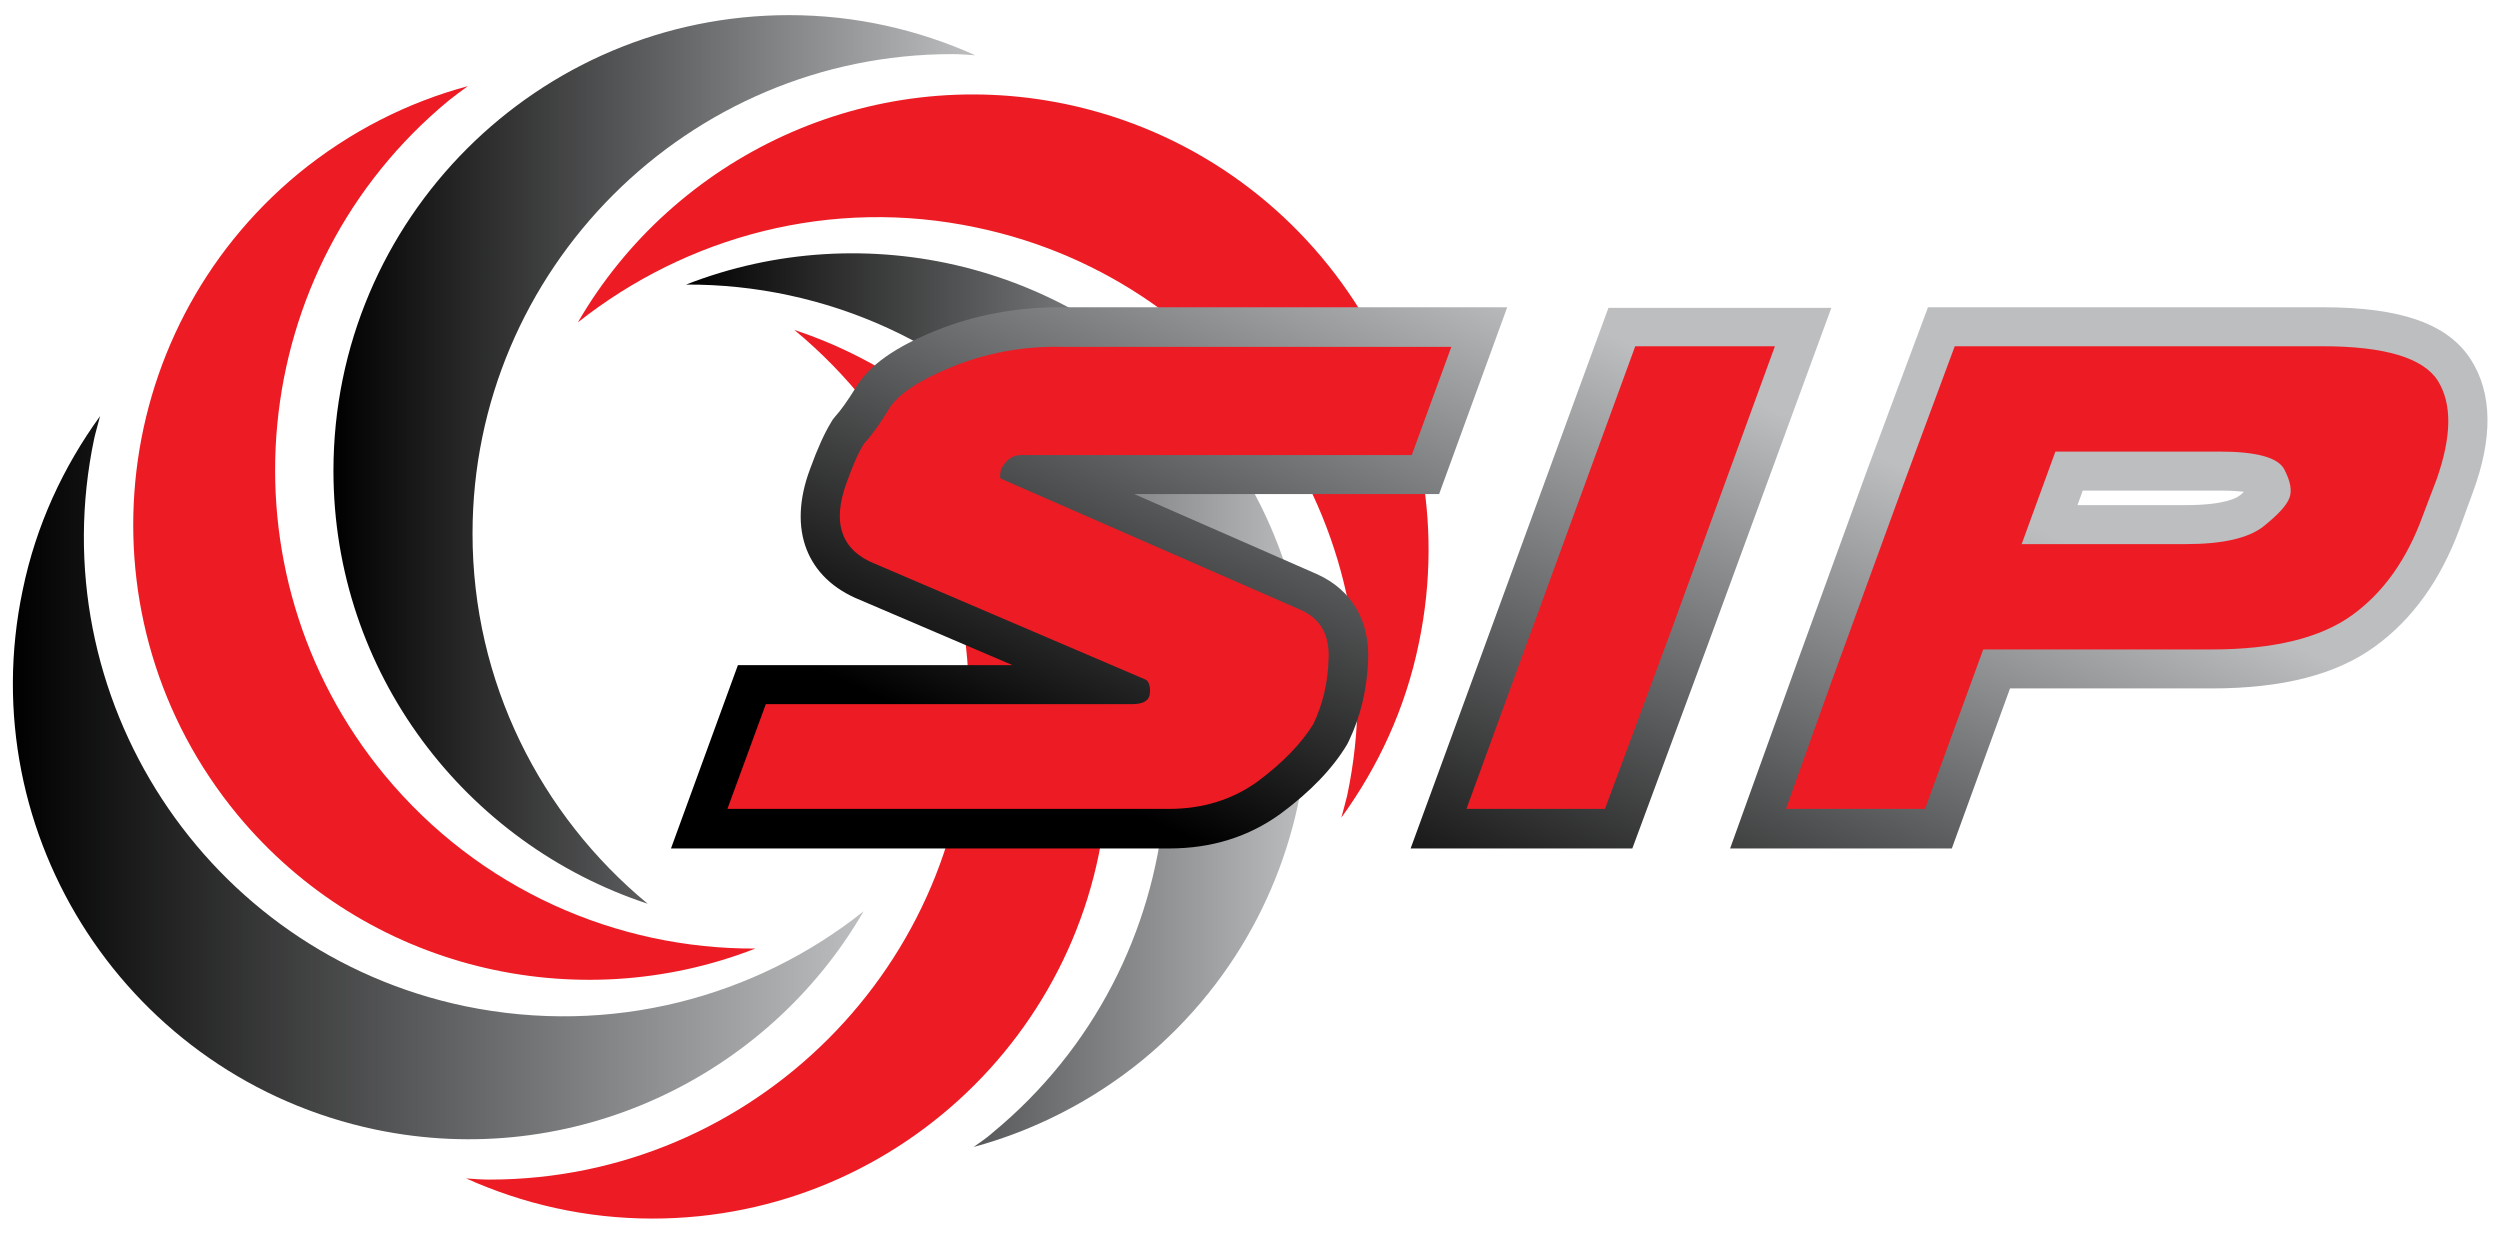
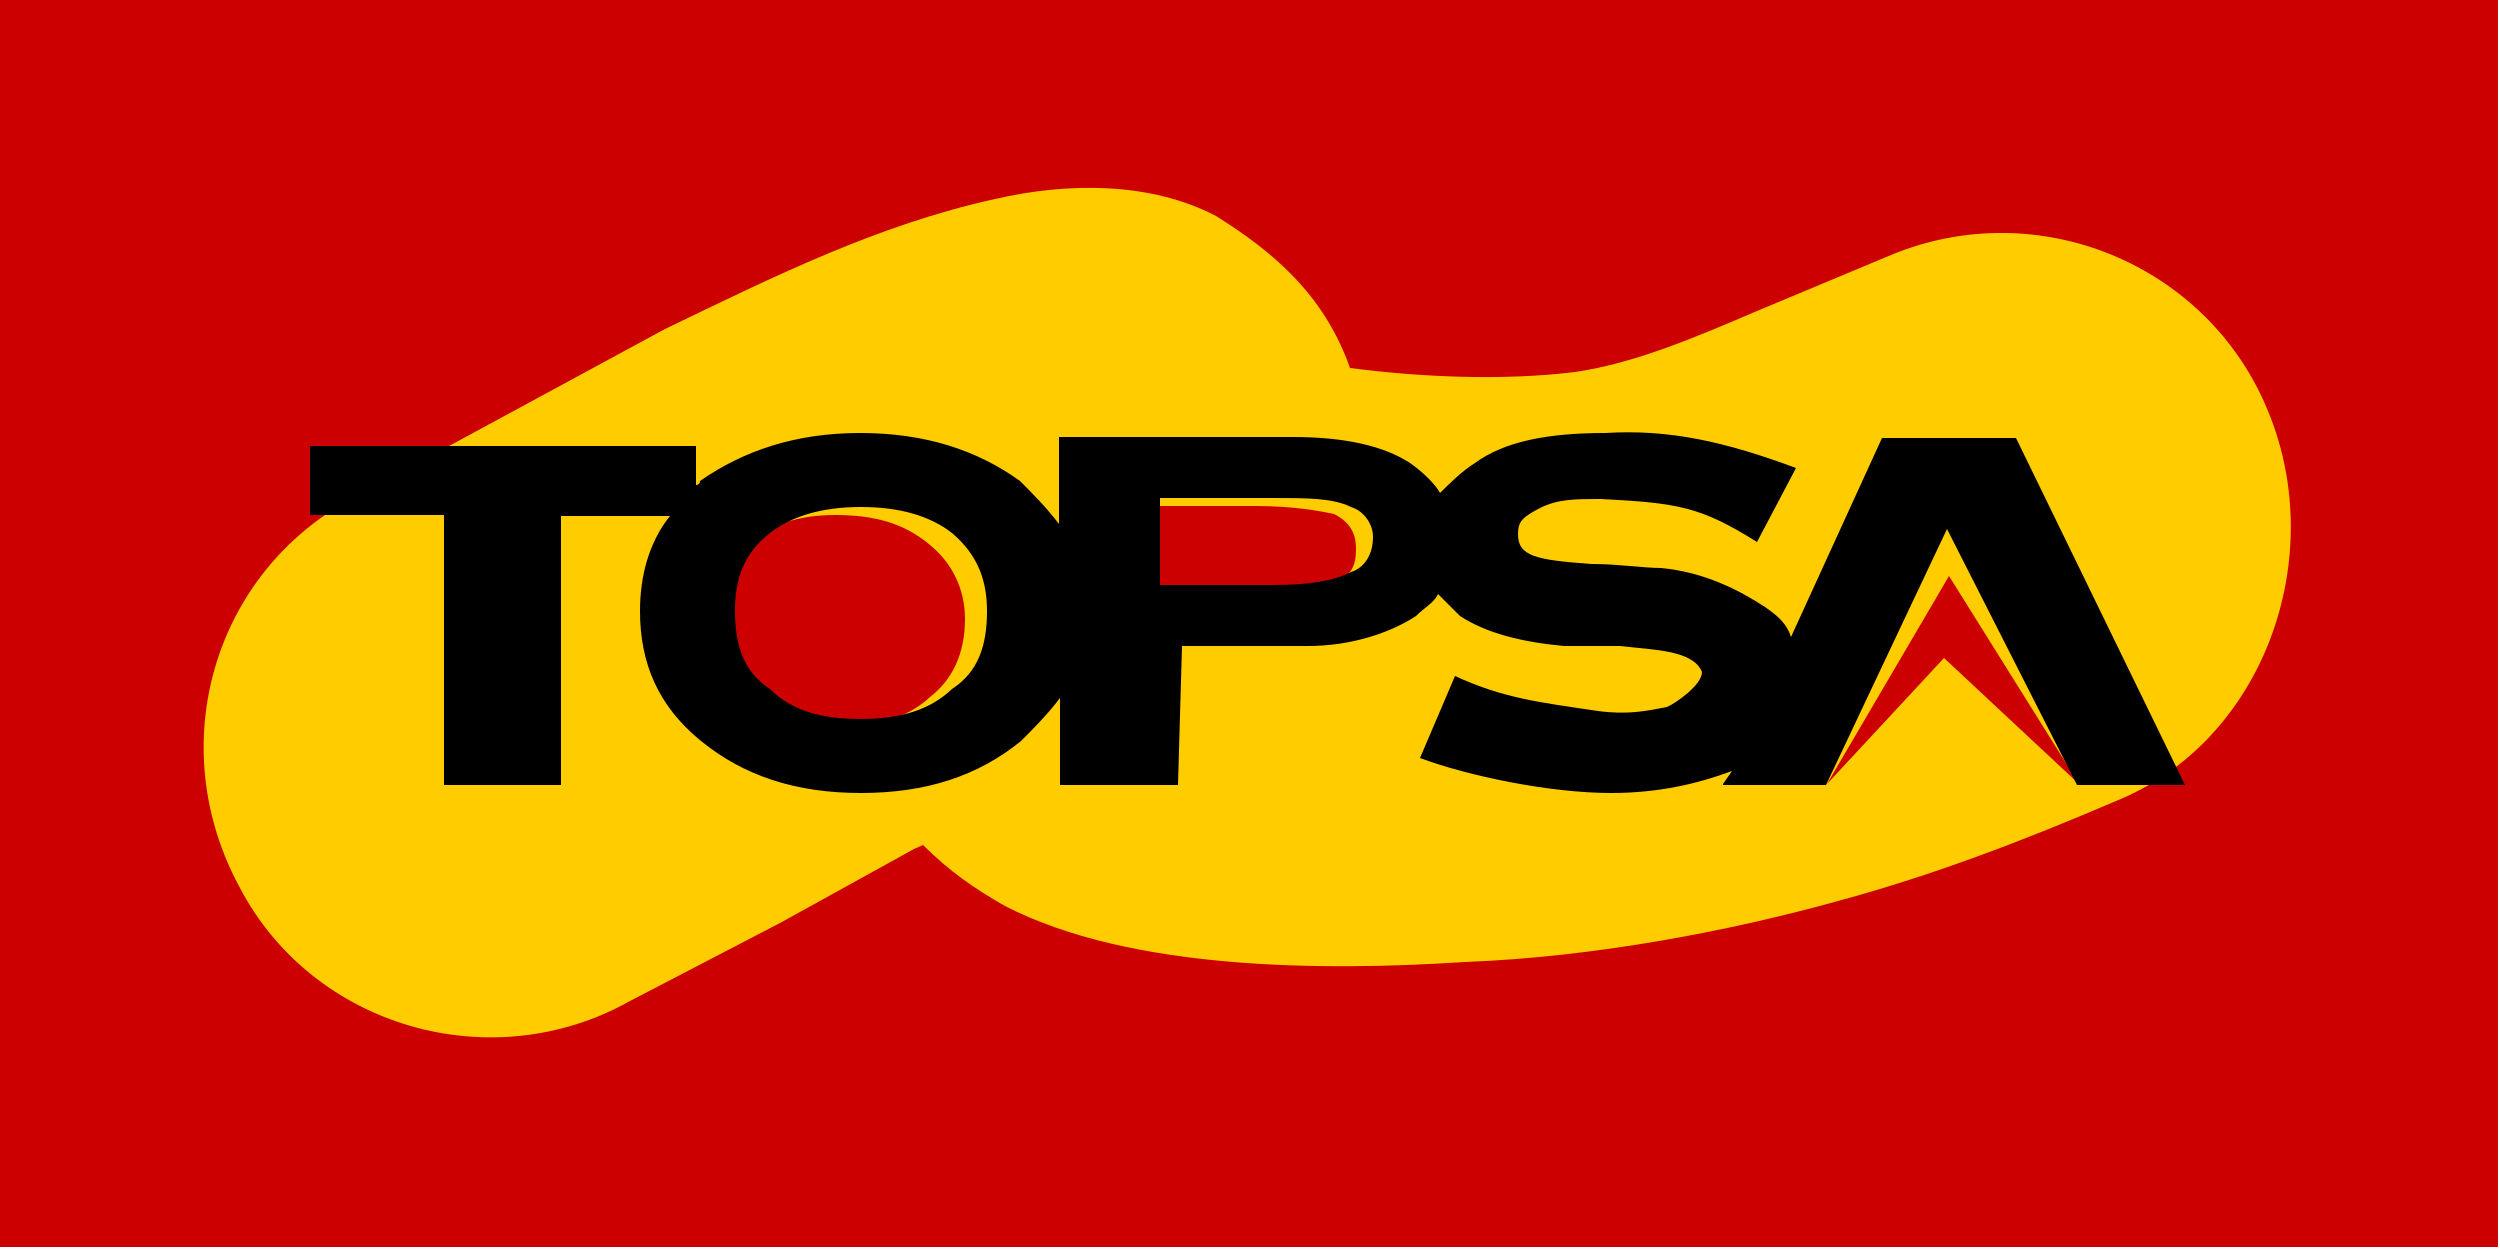
- <svg xmlns="http://www.w3.org/2000/svg" version="1.1" id="Layer_1" x="0px" y="0px" viewBox="0 0 429.6 211.9" enable-background="new 0 0 429.6 211.9" xml:space="preserve">
+ <svg xmlns="http://www.w3.org/2000/svg" version="1.1" id="Layer_1" x="0px" y="0px" viewBox="0 0 250 125" enable-background="new 0 0 250 125" xml:space="preserve">
  <g>
+     <rect x="-0.2" y="-0.3" fill="#CC0000" width="250" height="125" />
    <g>
-       <linearGradient id="SVGID_1_" gradientUnits="userSpaceOnUse" x1="57.244" y1="78.872" x2="167.549" y2="78.872">
-         <stop offset="0" style="stop-color:#000000" />
-         <stop offset="1" style="stop-color:#BCBEC0" />
-       </linearGradient>
-       <path fill="url(#SVGID_1_)" d="M81.2,91.7c0-45.4,37-82.4,82.4-82.4c1.3,0,2.6,0.1,4,0.2c-9.8-4.4-20.6-6.9-32-6.9    c-43.2,0-78.3,35.1-78.3,78.3c0,34.7,22.7,64.1,54,74.4C92.9,140.1,81.2,117.2,81.2,91.7z" />
-       <path fill="#ED1C24" d="M66.1,133.2c-28.9-35-24-87.1,11.1-116c1-0.8,2.1-1.6,3.2-2.4c-10.4,2.8-20.3,7.8-29.1,15    c-33.3,27.5-38,76.9-10.5,110.2c22.1,26.7,58.3,35,89,23C106,163.1,82.4,152.9,66.1,133.2z" />
-       <linearGradient id="SVGID_2_" gradientUnits="userSpaceOnUse" x1="2.201" y1="133.595" x2="148.311" y2="133.595">
-         <stop offset="0" style="stop-color:#000000" />
-         <stop offset="1" style="stop-color:#BCBEC0" />
-       </linearGradient>
-       <path fill="url(#SVGID_2_)" d="M79.9,172.9c-44.5-9.3-73.1-53.1-63.7-97.6c0.3-1.3,0.7-2.6,1-3.8c-6.3,8.7-11,18.7-13.3,29.9    c-8.9,42.3,18.3,83.8,60.6,92.7c33.9,7.1,67.4-9,83.9-37.5C129.8,171.4,105,178.1,79.9,172.9z" />
-       <path fill="#ED1C24" d="M166.5,120.3c0,45.4-37,82.4-82.4,82.4c-1.3,0-2.6-0.1-4-0.2c9.8,4.4,20.6,6.9,32,6.9    c43.2,0,78.3-35.1,78.3-78.3c0-34.7-22.7-64.1-53.9-74.4C154.9,71.9,166.5,94.7,166.5,120.3z" />
-       <linearGradient id="SVGID_3_" gradientUnits="userSpaceOnUse" x1="117.978" y1="120.278" x2="224.821" y2="120.278">
-         <stop offset="0" style="stop-color:#000000" />
-         <stop offset="1" style="stop-color:#BCBEC0" />
-       </linearGradient>
-       <path fill="url(#SVGID_3_)" d="M181.6,78.7c28.9,35,24,87.1-11.1,116c-1,0.9-2.1,1.6-3.2,2.4c10.3-2.8,20.3-7.8,29.1-15    c33.3-27.5,38-76.9,10.5-110.2c-22.1-26.7-58.3-35-89-23C141.7,48.8,165.3,59,181.6,78.7z" />
-       <path fill="#ED1C24" d="M167.8,39.1c44.5,9.3,73.1,53.1,63.7,97.6c-0.3,1.3-0.7,2.6-1,3.8c6.3-8.7,11-18.7,13.3-29.9    c8.9-42.3-18.3-83.8-60.6-92.7c-33.9-7.1-67.4,9-83.9,37.5C118,40.6,142.8,33.8,167.8,39.1z" />
+       <path fill-rule="evenodd" clip-rule="evenodd" fill="#FFCC00" d="M35.3,49.8l31.2-16.9c10.8-5.2,21.2-10.4,33-13    c7.4-1.7,15.6-1.7,22.1,1.7c5.6,3.5,10.8,7.8,13.4,15.2c6.9,0.9,15.2,1.3,22.5,0.4c6.1-0.9,12.1-3.5,18.2-6.1l13.4-5.6    c14.7-6.1,31.7,0.9,37.7,15.6c6.1,14.7-0.4,33-15.2,39c-9.1,3.9-18.2,7.4-27.8,10c-10.8,3-24.3,5.6-37.3,6.1    c-13.9,0.9-33.4,0.9-46-5.6c-3-1.7-5.6-3.5-8.2-6.1l-0.9,0.4l-13.4,7.4L63,100.1c-13.9,7.8-31.7,2.6-39-11.3    C16.2,74.5,21.4,57.2,35.3,49.8L35.3,49.8z" />
    </g>
+     <path fill-rule="evenodd" clip-rule="evenodd" fill="#CC0000" d="M70.9,61.9c0,3.5,1.3,6.1,3.5,7.8c2.6,2.2,5.6,3,9.5,3   c3.5,0,6.9-0.9,9.1-3c2.2-1.7,3.5-4.3,3.5-7.8c0-3-1.3-5.6-3.5-7.4c-2.6-2.2-5.6-3-9.5-3c-3.5,0-6.5,0.9-9.1,3   C72.2,56.3,70.9,58.9,70.9,61.9L70.9,61.9z" />
+     <path fill-rule="evenodd" clip-rule="evenodd" fill="#CC0000" d="M125.5,50.6h-10.8v9.1h11.3c3.5,0,5.6-0.4,7.4-1.3   c1.7-0.9,2.2-1.7,2.2-3.5c0-1.3-0.4-2.6-2.2-3.5C132,51.1,129.4,50.6,125.5,50.6L125.5,50.6z" />
+     <polygon fill-rule="evenodd" clip-rule="evenodd" fill="#CC0000" points="194.9,57.6 182.7,78.4 194.4,65.8 207.9,78.4  " />
    <g>
-       <linearGradient id="SVGID_4_" gradientUnits="userSpaceOnUse" x1="173.557" y1="130.042" x2="218.357" y2="31.142">
-         <stop offset="0" style="stop-color:#000000" />
-         <stop offset="1" style="stop-color:#BCBEC0" />
-       </linearGradient>
-       <path fill="url(#SVGID_4_)" d="M200.9,145.8h-85.6l11.5-31.5H174l-26.2-11.2c-9.2-3.7-12.5-12.1-8.6-22.5c1.3-3.6,2.5-6.2,3.6-8    l0.3-0.5l0.4-0.5c1-1.1,2.2-2.8,3.5-4.9c2.3-3.9,6.8-7.1,14.1-10c6.5-2.6,13.6-3.9,21.1-3.9h76.8l-11.7,32.1h-52.4l31.5,13.8    c5.9,2.7,9,8,8.7,14.8c-0.2,5-1.3,9.6-3.3,13.8l-0.3,0.6c-2.5,4.2-6.4,8.2-11.4,11.9C214.6,143.8,208.2,145.8,200.9,145.8    L200.9,145.8z M134.6,132.4h66.3c4.4,0,8.1-1.1,11.3-3.4c3.4-2.5,6-5.1,7.6-7.7c1.1-2.5,1.7-5.2,1.9-8.3c0.1-1.6-0.2-1.8-0.8-2    l-51-22.3c-1.2-0.4-2.2-1.1-3-2.1c-2.2-2.7-1.6-5.9-1.3-7.2l0.2-0.8l0.4-0.8c1.9-4,5.3-6.3,9.4-6.3h62.5l1.9-5.2h-57.6    c-5.8,0-11.2,1-16.1,2.9c-6.4,2.6-7.5,4.3-7.6,4.4c-1.6,2.6-3.1,4.8-4.6,6.5c-0.4,0.7-1.1,2.2-2.1,5c-1.6,4.4-0.6,4.8,1,5.4    l0.2,0.1l46.9,20.1c1.4,0.7,4.6,3,4.4,8.6c-0.2,4.1-3.3,8.3-9.8,8.3h-58.2L134.6,132.4L134.6,132.4z" />
-       <linearGradient id="SVGID_5_" gradientUnits="userSpaceOnUse" x1="249.022" y1="164.226" x2="293.822" y2="65.328">
-         <stop offset="0" style="stop-color:#000000" />
-         <stop offset="1" style="stop-color:#BCBEC0" />
-       </linearGradient>
-       <path fill="url(#SVGID_5_)" d="M280.5,145.8h-38.1l34-92.9h38.3l-21.2,57.8L280.5,145.8L280.5,145.8z M261.6,132.4h9.6l9.7-26.3    l14.5-39.7h-9.7L261.6,132.4L261.6,132.4z" />
-       <linearGradient id="SVGID_6_" gradientUnits="userSpaceOnUse" x1="320.533" y1="196.62" x2="365.333" y2="97.721">
-         <stop offset="0" style="stop-color:#000000" />
-         <stop offset="1" style="stop-color:#BCBEC0" />
-       </linearGradient>
-       <path fill="url(#SVGID_6_)" d="M335.4,145.8h-38.1l11.5-31.9l12.3-33.8l10.2-27.3h67.9c13.5,0,21.5,2.9,25.4,9    c3.7,5.8,3.8,13.5,0.3,22.9l-2.3,6.3c-3.2,8.6-8,15.4-14.5,20.1c-6.6,4.8-15.8,7.2-28.1,7.2h-34.6L335.4,145.8L335.4,145.8z     M316.4,132.4h9.6l10-27.4h44c9.2,0,16-1.5,20.1-4.6c4.3-3.2,7.5-7.7,9.8-13.9l2.3-6.3c1.9-5.2,2.2-9.1,1-11.1    c0,0-1.9-2.8-14.1-2.8h-58.5l-6.9,18.5l-12.3,33.7L316.4,132.4L316.4,132.4z M375.6,100.3h-37.9l10.7-29.3h32.9    c6.3,0,13.8,0.7,17,6.5c2.1,3.8,2.5,7.3,1.3,10.5c-0.9,2.6-3,5-6.7,7.9C389.2,98.8,383.5,100.3,375.6,100.3L375.6,100.3z     M357,86.8h18.6c6.8,0,8.8-1.3,9.2-1.6c0.3-0.2,0.6-0.5,0.8-0.7c-1-0.1-2.3-0.2-4.2-0.2h-23.5L357,86.8L357,86.8z" />
-     </g>
-     <g>
-       <path fill="#ED1C24" d="M163.7,63c-5.7,2.3-9.3,4.7-10.9,7.2c-1.5,2.5-2.9,4.5-4.3,6c-0.9,1.4-1.9,3.6-3,6.7    c-2.6,7-0.9,11.7,4.9,14l46.5,19.9c0.5,0.3,0.8,1.1,0.7,2.3c-0.1,1.3-1.1,1.9-3.1,1.9h-62.9L125,139h75.9c5.8,0,10.9-1.6,15.2-4.7    c4.3-3.2,7.5-6.5,9.6-9.9c1.6-3.4,2.5-7.1,2.6-11.2c0.2-4.1-1.4-6.9-4.8-8.4l-51.4-22.5c-0.3,0-0.3-0.6-0.1-1.6    c0.8-1.6,1.9-2.5,3.4-2.5h49.1h18.1l6.8-18.6h-67.2C175.6,59.5,169.4,60.7,163.7,63z" />
-       <polygon fill="#ED1C24" points="252,139 275.8,139 287.2,108.3 305,59.5 281,59.5   " />
-       <path fill="#ED1C24" d="M418.9,65.4c-2.5-3.9-9.1-5.9-19.8-5.9H364h-28.1l-8.5,22.9l-12.3,33.7l-8.2,22.9h23.9l10-27.4h14.8h10.7    h13.8c10.7,0,18.7-2,24.1-5.9c5.4-3.9,9.4-9.6,12.1-17l1.1-2.9l1.3-3.4C421.3,75,421.4,69.4,418.9,65.4z M393.4,85.6    c-0.5,1.3-2,2.9-4.5,4.9c-2.6,2-7,3-13.3,3h-28.2l5.8-15.9H368h13.4c6.3,0,10,1,11.1,3C393.6,82.7,393.9,84.3,393.4,85.6z" />
+       <path fill-rule="evenodd" clip-rule="evenodd" d="M172.3,78.4l0.9-1.3c-3.5,1.3-7.4,2.2-12.1,2.2c-6.1,0-14.3-1.7-19.1-3.5    l3.5-8.2c4.8,2.2,8.2,2.6,14.3,3.5c3,0.4,4.8,0,6.9-0.4c0.9-0.4,3.5-2.2,3.5-3.5c-0.9-2.2-4.8-2.2-8.2-2.6c-2.2,0-4.3,0-5.6,0    c-4.3-0.4-7.8-1.3-10.4-3c-0.9-0.9-1.3-1.3-2.2-2.2c-0.4,0.9-1.3,1.3-2.2,2.2c-2.6,1.7-6.5,3-10.8,3h-12.6l-0.4,13.9H106    c0-2.6,0-5.6,0-8.7c-1.3,1.7-2.6,3-3.9,4.3c-4.3,3.5-9.5,5.2-16,5.2c-6.5,0-11.7-1.7-16-5.2c-4.3-3.5-6.1-7.8-6.1-13    c0-3.5,0.9-6.9,3-9.5H56.1v26.9H44.4V51.5H31v-6.9c10,0,28.6,0,38.6,0v3.9c0,0,0.4,0,0.4-0.4c4.3-3,9.5-4.8,16-4.8    c6.5,0,11.7,1.7,16,4.8c1.3,1.3,2.6,2.6,3.9,4.3c0-3,0-5.6,0-8.7h23.4c5.2,0,9.1,0.9,11.7,2.6c1.3,0.9,2.6,2.2,3,3    c0.9-0.9,2.2-2.2,3.5-3c3-2.2,7.4-3,13-3c6.5-0.4,12.1,0.9,19.1,3.5l-3.9,7.4c-5.6-3.5-7.8-3.9-15.6-4.3c-2.6,0-4.3,0-6.1,0.9    c-1.7,0.9-2.2,1.3-2.2,2.6c0,2.2,1.7,2.6,7.4,3c2.6,0,5.2,0.4,6.9,0.4c4.3,0.4,7.8,2.2,10.4,3.9c1.3,0.9,2.2,1.7,2.6,3l9.1-19.9    h13.4l16.9,34.7h-10.8l-13-25.6l-12.1,25.6H172.3z M73.5,61.1c0,3.5,0.9,6.1,3.5,7.8c2.2,2.2,5.2,3,9.1,3c3.9,0,6.9-0.9,9.1-3    c2.6-1.7,3.5-4.3,3.5-7.8c0-3-0.9-5.6-3.5-7.8c-2.2-1.7-5.2-2.6-9.1-2.6c-3.9,0-6.9,0.9-9.1,2.6C74.3,55.4,73.5,58,73.5,61.1    L73.5,61.1z M127.2,49.8H116v8.7h11.3c3.5,0,6.1-0.4,7.8-1.3c1.3-0.4,2.2-1.7,2.2-3.5c0-1.3-0.9-2.6-2.2-3    C133.3,49.8,130.7,49.8,127.2,49.8L127.2,49.8z" />
    </g>
  </g>
</svg>
